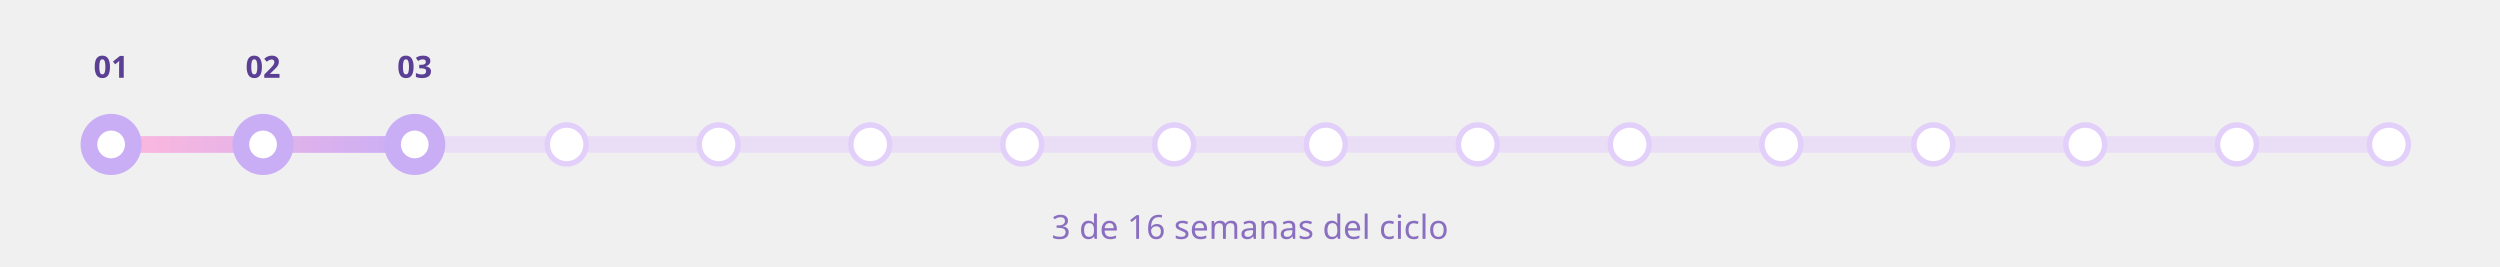
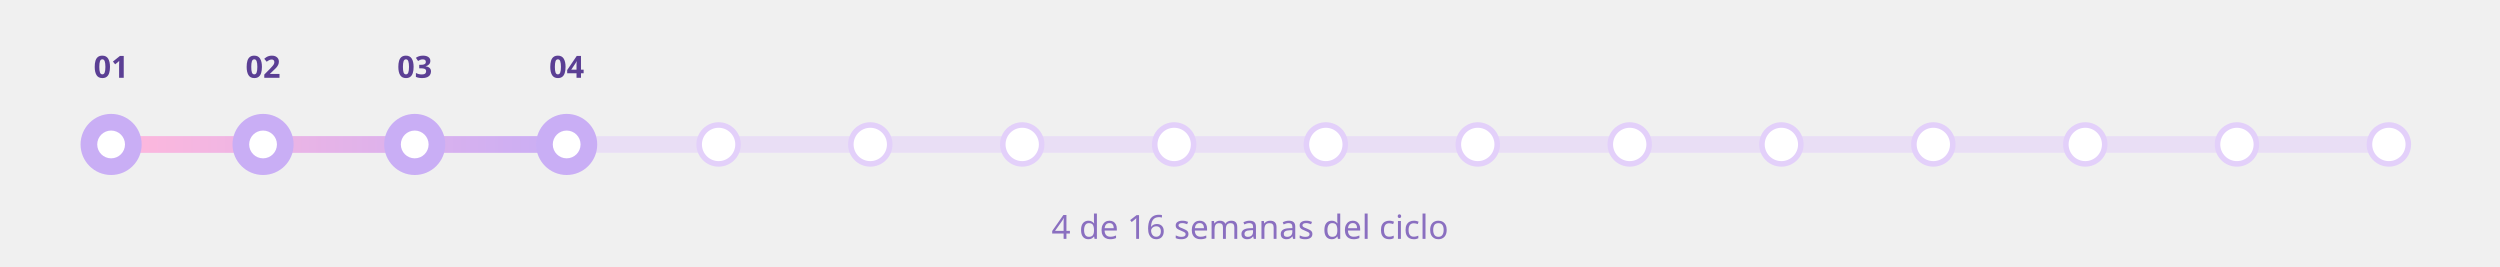
- <svg xmlns="http://www.w3.org/2000/svg" viewBox="0 0 900 96" width="900" height="96" role="img" aria-label="Avance del ciclo: 3 de 16 semanas">
+ <svg xmlns="http://www.w3.org/2000/svg" viewBox="0 0 900 96" width="900" height="96" role="img" aria-label="Avance del ciclo: 4 de 16 semanas">
  <defs>
    <linearGradient id="p" x1="0" y1="0" x2="1" y2="0">
      <stop offset="0%" stop-color="#FFB8DC" />
      <stop offset="100%" stop-color="#C9AEF5" />
    </linearGradient>
  </defs>
  <rect x="40" y="49" width="820" height="6" rx="3" fill="#E3D0FA" opacity="0.55" />
-   <rect x="40" y="49" width="109.3" height="6" rx="3" fill="url(#p)" />
+   <rect x="40" y="49" width="164.0" height="6" rx="3" fill="url(#p)" />
  <circle cx="40.0" cy="52" r="11" fill="#C9AEF5" />
  <circle cx="40.0" cy="52" r="5" fill="#FFF" />
  <text x="40.0" y="28" text-anchor="middle" font-family="Verdana, sans-serif" font-size="11" font-weight="bold" fill="#5B3F94">01</text>
  <circle cx="94.7" cy="52" r="11" fill="#C9AEF5" />
  <circle cx="94.7" cy="52" r="5" fill="#FFF" />
  <text x="94.7" y="28" text-anchor="middle" font-family="Verdana, sans-serif" font-size="11" font-weight="bold" fill="#5B3F94">02</text>
  <circle cx="149.3" cy="52" r="11" fill="#C9AEF5" />
  <circle cx="149.3" cy="52" r="5" fill="#FFF" />
  <text x="149.3" y="28" text-anchor="middle" font-family="Verdana, sans-serif" font-size="11" font-weight="bold" fill="#5B3F94">03</text>
-   <circle cx="204.0" cy="52" r="7" fill="#FFF" stroke="#E3D0FA" stroke-width="2" />
+   <circle cx="204.0" cy="52" r="11" fill="#C9AEF5" />
+   <circle cx="204.0" cy="52" r="5" fill="#FFF" />
+   <text x="204.0" y="28" text-anchor="middle" font-family="Verdana, sans-serif" font-size="11" font-weight="bold" fill="#5B3F94">04</text>
  <circle cx="258.7" cy="52" r="7" fill="#FFF" stroke="#E3D0FA" stroke-width="2" />
  <circle cx="313.3" cy="52" r="7" fill="#FFF" stroke="#E3D0FA" stroke-width="2" />
  <circle cx="368.0" cy="52" r="7" fill="#FFF" stroke="#E3D0FA" stroke-width="2" />
  <circle cx="422.7" cy="52" r="7" fill="#FFF" stroke="#E3D0FA" stroke-width="2" />
  <circle cx="477.3" cy="52" r="7" fill="#FFF" stroke="#E3D0FA" stroke-width="2" />
  <circle cx="532.0" cy="52" r="7" fill="#FFF" stroke="#E3D0FA" stroke-width="2" />
  <circle cx="586.7" cy="52" r="7" fill="#FFF" stroke="#E3D0FA" stroke-width="2" />
  <circle cx="641.3" cy="52" r="7" fill="#FFF" stroke="#E3D0FA" stroke-width="2" />
  <circle cx="696.0" cy="52" r="7" fill="#FFF" stroke="#E3D0FA" stroke-width="2" />
  <circle cx="750.7" cy="52" r="7" fill="#FFF" stroke="#E3D0FA" stroke-width="2" />
  <circle cx="805.3" cy="52" r="7" fill="#FFF" stroke="#E3D0FA" stroke-width="2" />
  <circle cx="860.0" cy="52" r="7" fill="#FFF" stroke="#E3D0FA" stroke-width="2" />
-   <text x="450.0" y="86" text-anchor="middle" font-family="Verdana, sans-serif" font-size="12" fill="#8A6FC0">3 de 16 semanas del ciclo</text>
+   <text x="450.0" y="86" text-anchor="middle" font-family="Verdana, sans-serif" font-size="12" fill="#8A6FC0">4 de 16 semanas del ciclo</text>
</svg>
